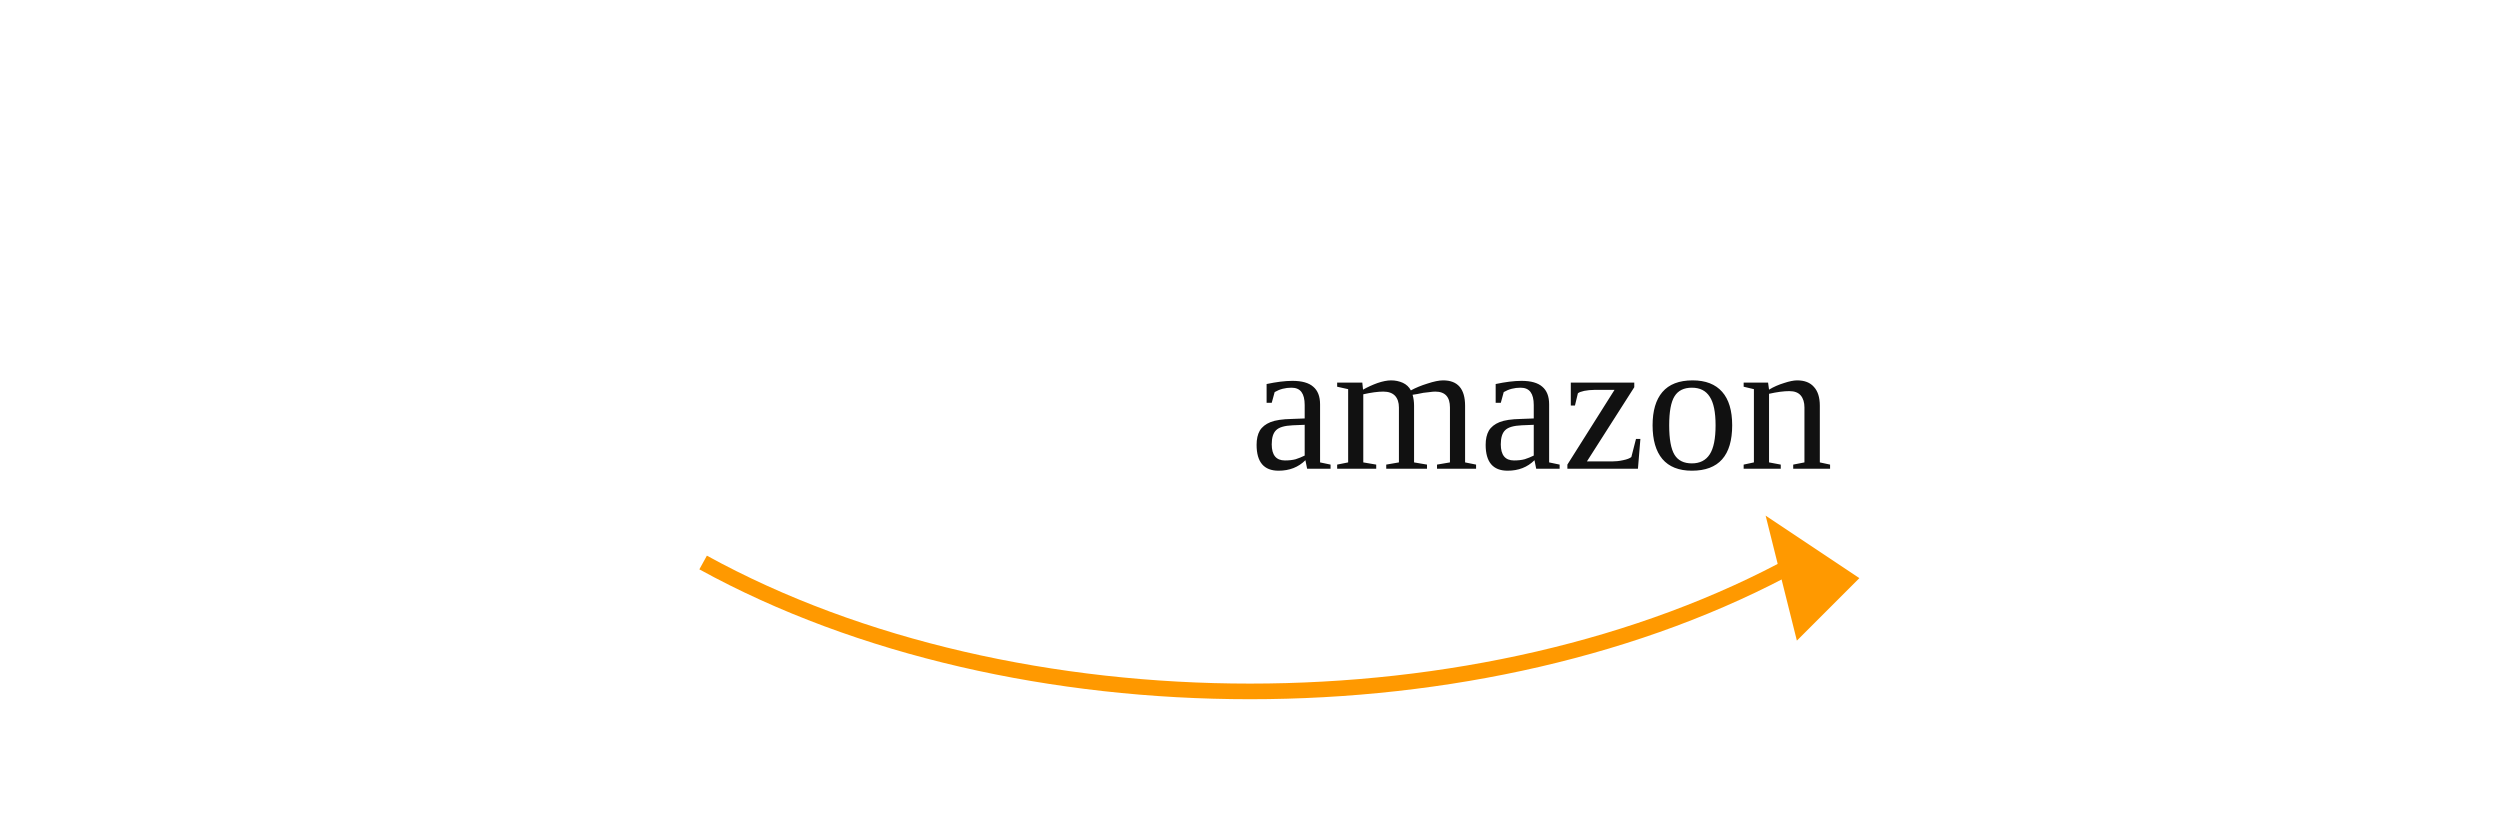
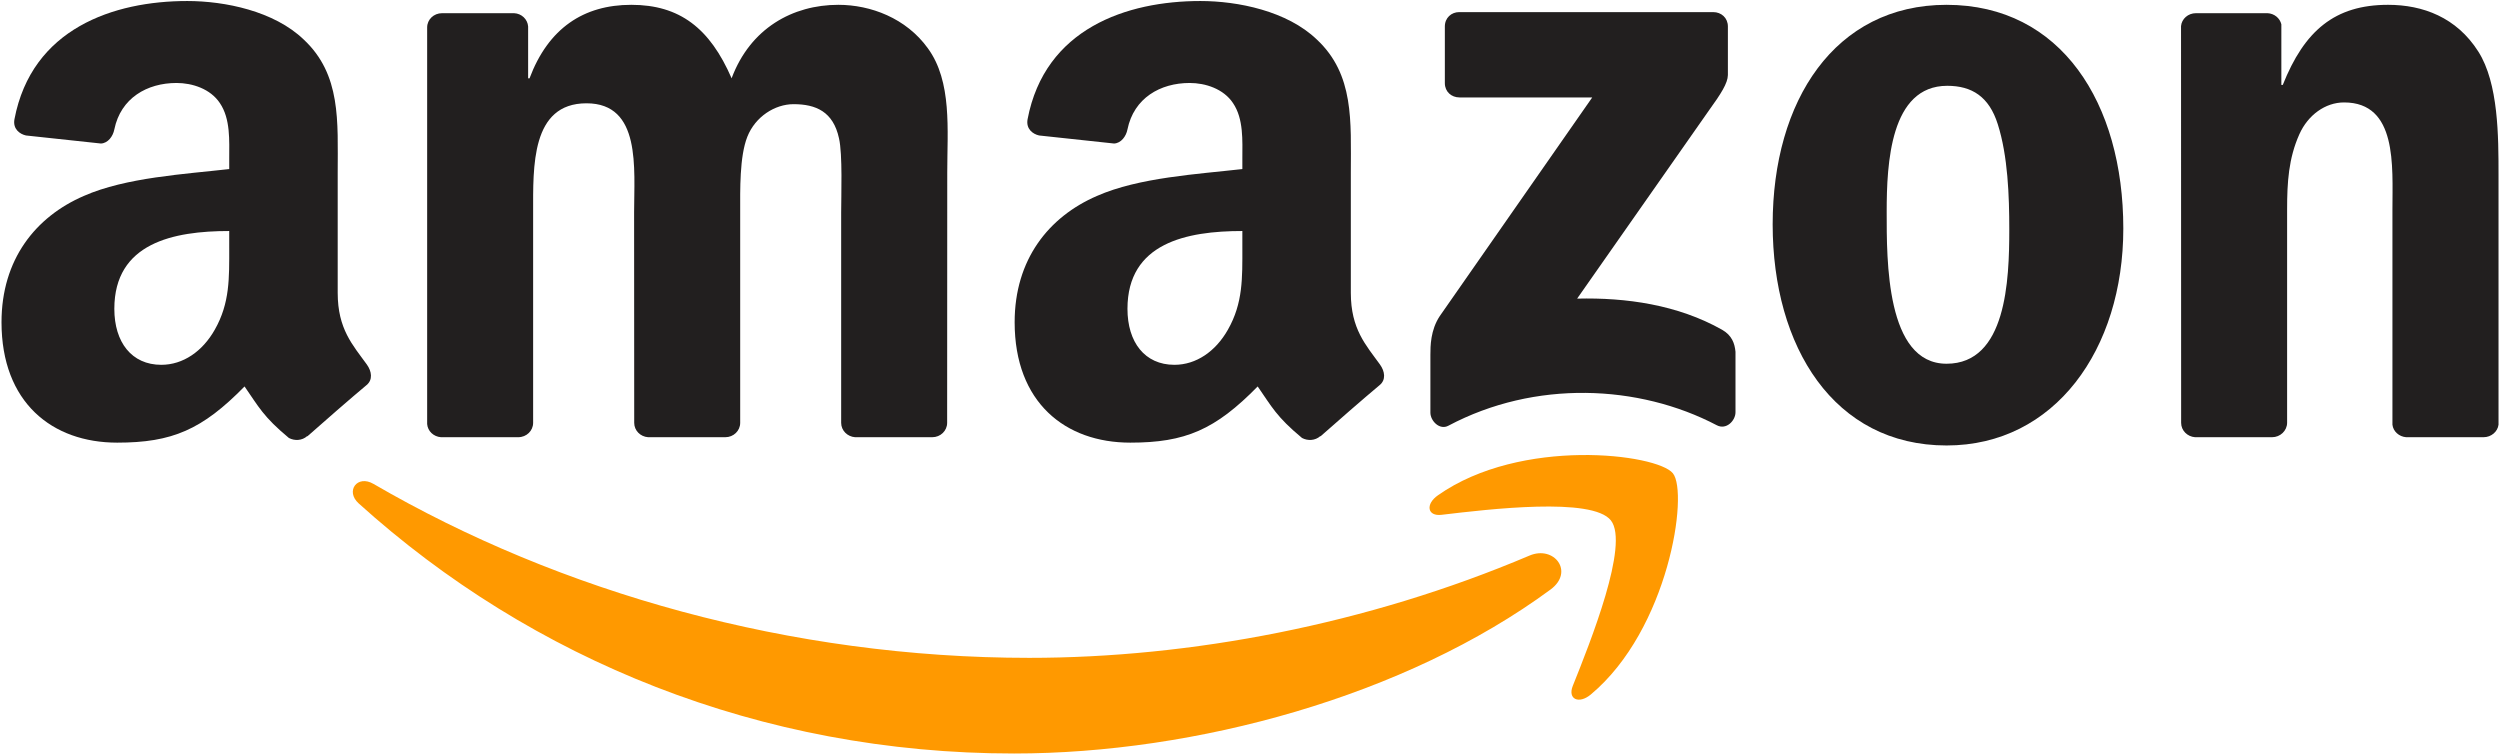
- <svg xmlns="http://www.w3.org/2000/svg" viewBox="0 0 160 52" width="160" height="52">
-   <text x="80" y="30" fill="#111111" fontSize="24" fontWeight="bold" fontFamily="Arial, Helvetica, sans-serif" textAnchor="middle" letterSpacing="-0.5">amazon</text>
-   <path d="M 45 36 C 65 47, 95 47, 115 36" fill="none" stroke="#FF9900" strokeWidth="2.8" strokeLinecap="round" />
-   <path d="M 113 33 L 119 37 L 115 41 Z" fill="#FF9900" />
+ <svg xmlns="http://www.w3.org/2000/svg" xmlns:xlink="http://www.w3.org/1999/xlink" version="1.1" width="603" height="182" style="fill:#221f1f" id="svg1936" viewBox="0 0 603.0 182.0">
+   <path d="m 374.006,142.184 c -34.999,25.797 -85.729,39.561 -129.406,39.561 -61.243,0 -116.377,-22.651 -158.088,-60.325 -3.277,-2.963 -0.341,-7 3.592,-4.693 45.014,26.191 100.673,41.947 158.166,41.947 38.775,0 81.43,-8.022 120.65,-24.67 5.925,-2.517 10.88,3.88 5.086,8.18" id="path8" style="fill:#ff9900" />
+   <path d="m 388.557,125.536 c -4.457,-5.715 -29.573,-2.7 -40.846,-1.363 -3.434,0.419 -3.959,-2.569 -0.865,-4.719 20.003,-14.078 52.827,-10.015 56.655,-5.296 3.828,4.745 -0.996,37.647 -19.794,53.351 -2.884,2.412 -5.637,1.127 -4.352,-2.071 4.221,-10.539 13.685,-34.161 9.202,-39.902" id="path10" style="fill:#ff9900" />
+   <path d="M 348.497,20.066 V 6.381 c 0,-2.071 1.573,-3.461 3.461,-3.461 h 61.269 c 1.966,0 3.539,1.416 3.539,3.461 v 11.719 c -0.026,1.966 -1.678,4.536 -4.614,8.599 l -31.749,45.329 c 11.798,-0.288 24.251,1.468 34.947,7.498 2.412,1.363 3.067,3.356 3.251,5.322 V 99.451 c 0,1.992 -2.202,4.326 -4.509,3.12 -18.85,-9.884 -43.887,-10.959 -64.729,0.105 -2.124,1.154 -4.352,-1.154 -4.352,-3.146 V 85.661 c 0,-2.228 0.026,-6.03 2.255,-9.412 l 36.782,-52.748 h -32.011 c -1.966,0 -3.539,-1.389 -3.539,-3.434" id="path12" />
+   <path d="m 124.999,105.454 h -18.64 c -1.783,-0.131 -3.198,-1.468 -3.33,-3.172 V 6.617 c 0,-1.914 1.599,-3.434 3.592,-3.434 h 17.382 c 1.809,0.079 3.251,1.468 3.382,3.198 v 12.505 h 0.341 c 4.536,-12.086 13.056,-17.723 24.539,-17.723 11.666,0 18.955,5.637 24.198,17.723 4.509,-12.086 14.76,-17.723 25.745,-17.723 7.813,0 16.359,3.225 21.576,10.461 5.899,8.049 4.693,19.741 4.693,29.992 l -0.026,60.377 c 0,1.914 -1.599,3.461 -3.592,3.461 h -18.614 c -1.861,-0.131 -3.356,-1.625 -3.356,-3.461 V 51.29 c 0,-4.037 0.367,-14.105 -0.524,-17.932 -1.389,-6.423 -5.558,-8.232 -10.959,-8.232 -4.509,0 -9.228,3.015 -11.142,7.839 -1.914,4.824 -1.73,12.899 -1.73,18.326 v 50.703 c 0,1.914 -1.599,3.461 -3.592,3.461 h -18.614 c -1.888,-0.131 -3.356,-1.625 -3.356,-3.461 L 152.946,51.29 c 0,-10.67 1.757,-26.374 -11.483,-26.374 -13.397,0 -12.872,15.311 -12.872,26.374 v 50.703 c 0,1.914 -1.599,3.461 -3.592,3.461" id="path14" />
+   <path d="m 469.514,1.164 c 27.659,0 42.629,23.752 42.629,53.954 0,29.179 -16.543,52.329 -42.629,52.329 -27.161,0 -41.947,-23.752 -41.947,-53.351 0,-29.782 14.97,-52.932 41.947,-52.932 m 0.157,19.532 c -13.738,0 -14.603,18.719 -14.603,30.385 0,11.693 -0.184,36.651 14.445,36.651 14.445,0 15.127,-20.135 15.127,-32.404 0,-8.075 -0.341,-17.723 -2.779,-25.378 -2.097,-6.659 -6.266,-9.255 -12.191,-9.255" id="path16" />
+   <path d="M 548.008,105.454 H 529.446 c -1.861,-0.131 -3.356,-1.625 -3.356,-3.461 l -0.026,-95.691 c 0.157,-1.757 1.704,-3.12 3.592,-3.12 h 17.277 c 1.625,0.079 2.962,1.18 3.33,2.674 v 14.629 h 0.341 c 5.217,-13.082 12.532,-19.322 25.404,-19.322 8.363,0 16.517,3.015 21.76,11.273 4.876,7.655 4.876,20.528 4.876,29.782 v 60.22 c -0.21,1.678 -1.757,3.015 -3.592,3.015 h -18.693 c -1.704,-0.131 -3.12,-1.389 -3.303,-3.015 V 50.478 c 0,-10.461 1.206,-25.771 -11.667,-25.771 -4.535,0 -8.704,3.041 -10.775,7.655 -2.622,5.846 -2.962,11.667 -2.962,18.116 v 51.516 c -0.026,1.914 -1.652,3.461 -3.644,3.461" id="path18" />
+   <use xlink:href="#path30" transform="translate(244.3672)" id="use28" />
+   <path d="M 55.288,59.758 V 55.721 c -13.475,0 -27.711,2.884 -27.711,18.771 0,8.049 4.168,13.502 11.326,13.502 5.243,0 9.936,-3.225 12.899,-8.468 3.67,-6.449 3.487,-12.505 3.487,-19.767 m 18.797,45.434 c -1.232,1.101 -3.015,1.18 -4.404,0.446 -6.187,-5.138 -7.288,-7.524 -10.696,-12.427 -10.225,10.434 -17.46,13.554 -30.726,13.554 -15.678,0 -27.895,-9.674 -27.895,-29.048 0,-15.127 8.206,-25.43 19.872,-30.464 10.12,-4.457 24.251,-5.243 35.052,-6.476 v -2.412 c 0,-4.431 0.341,-9.674 -2.255,-13.502 -2.281,-3.434 -6.633,-4.85 -10.461,-4.85 -7.105,0 -13.449,3.644 -14.996,11.195 -0.315,1.678 -1.547,3.33 -3.225,3.408 L 6.263,32.676 C 4.742,32.335 3.064,31.103 3.484,28.77 7.652,6.853 27.446,0.246 45.169,0.246 c 9.071,0 20.921,2.412 28.078,9.281 9.071,8.468 8.206,19.767 8.206,32.063 v 29.048 c 0,8.73 3.618,12.558 7.026,17.277 1.206,1.678 1.468,3.697 -0.052,4.955 -3.801,3.172 -10.565,9.071 -14.288,12.374 l -0.052,-0.052" id="path30" />
</svg>
